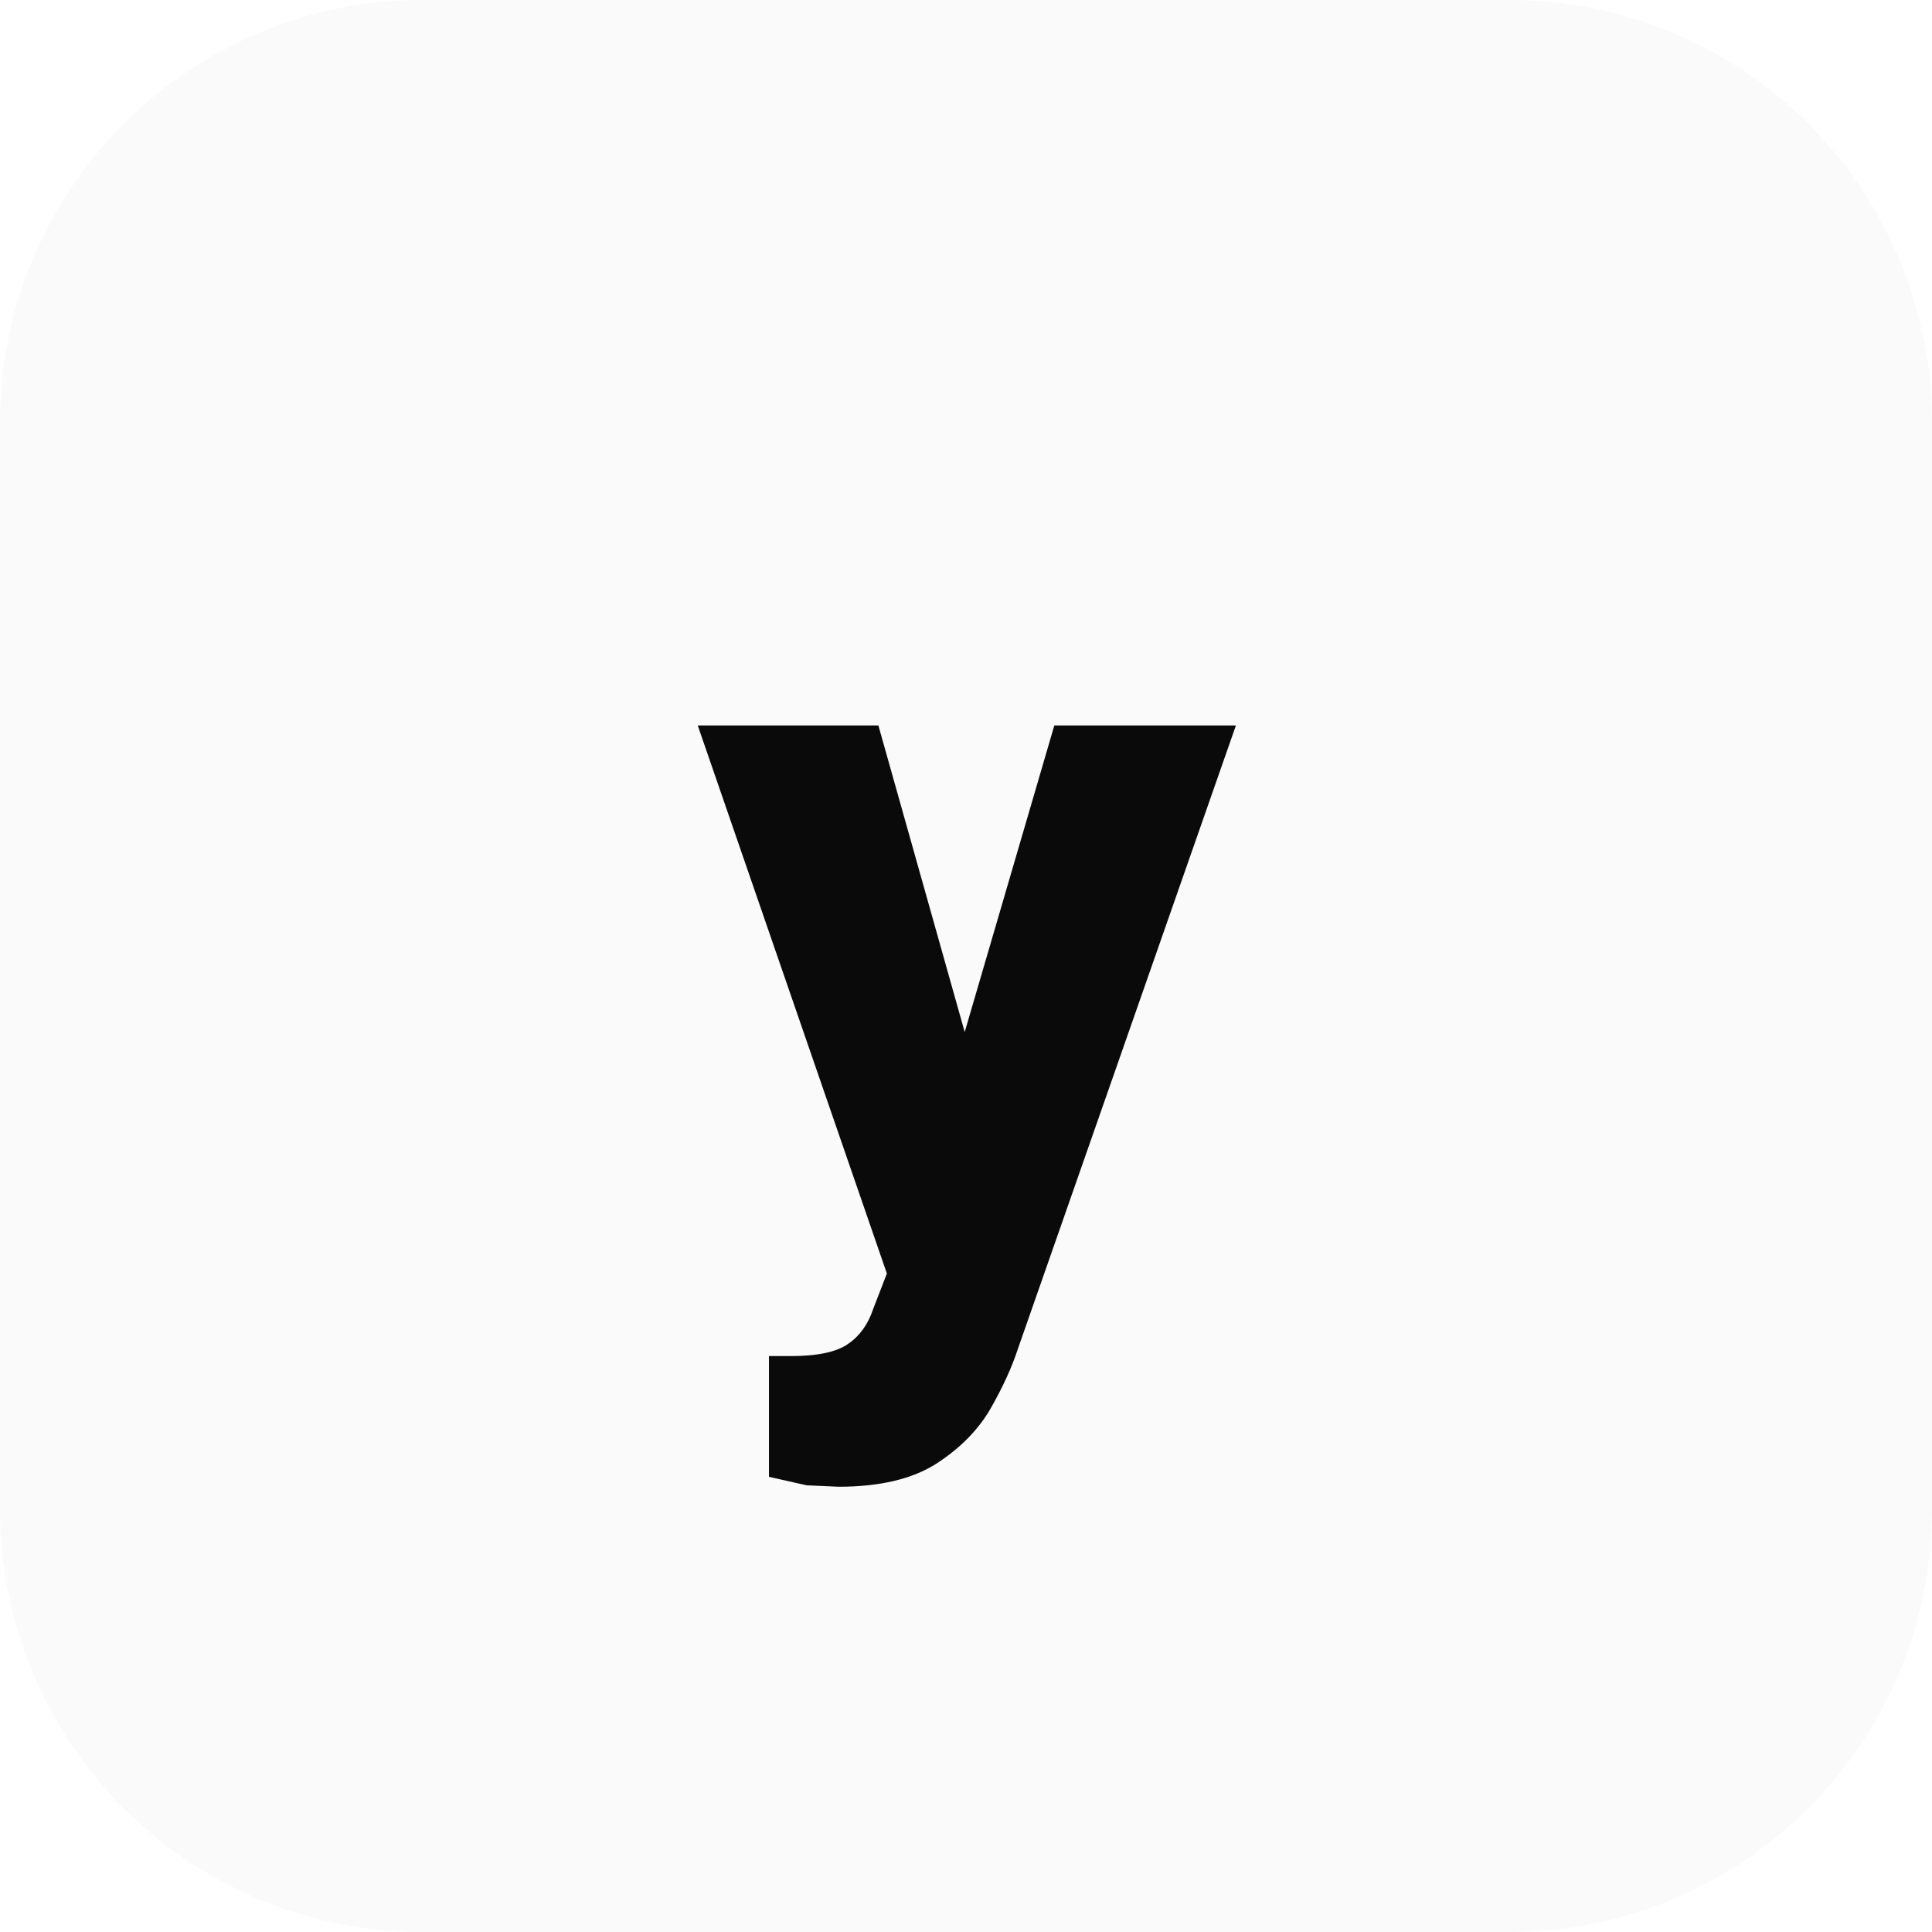
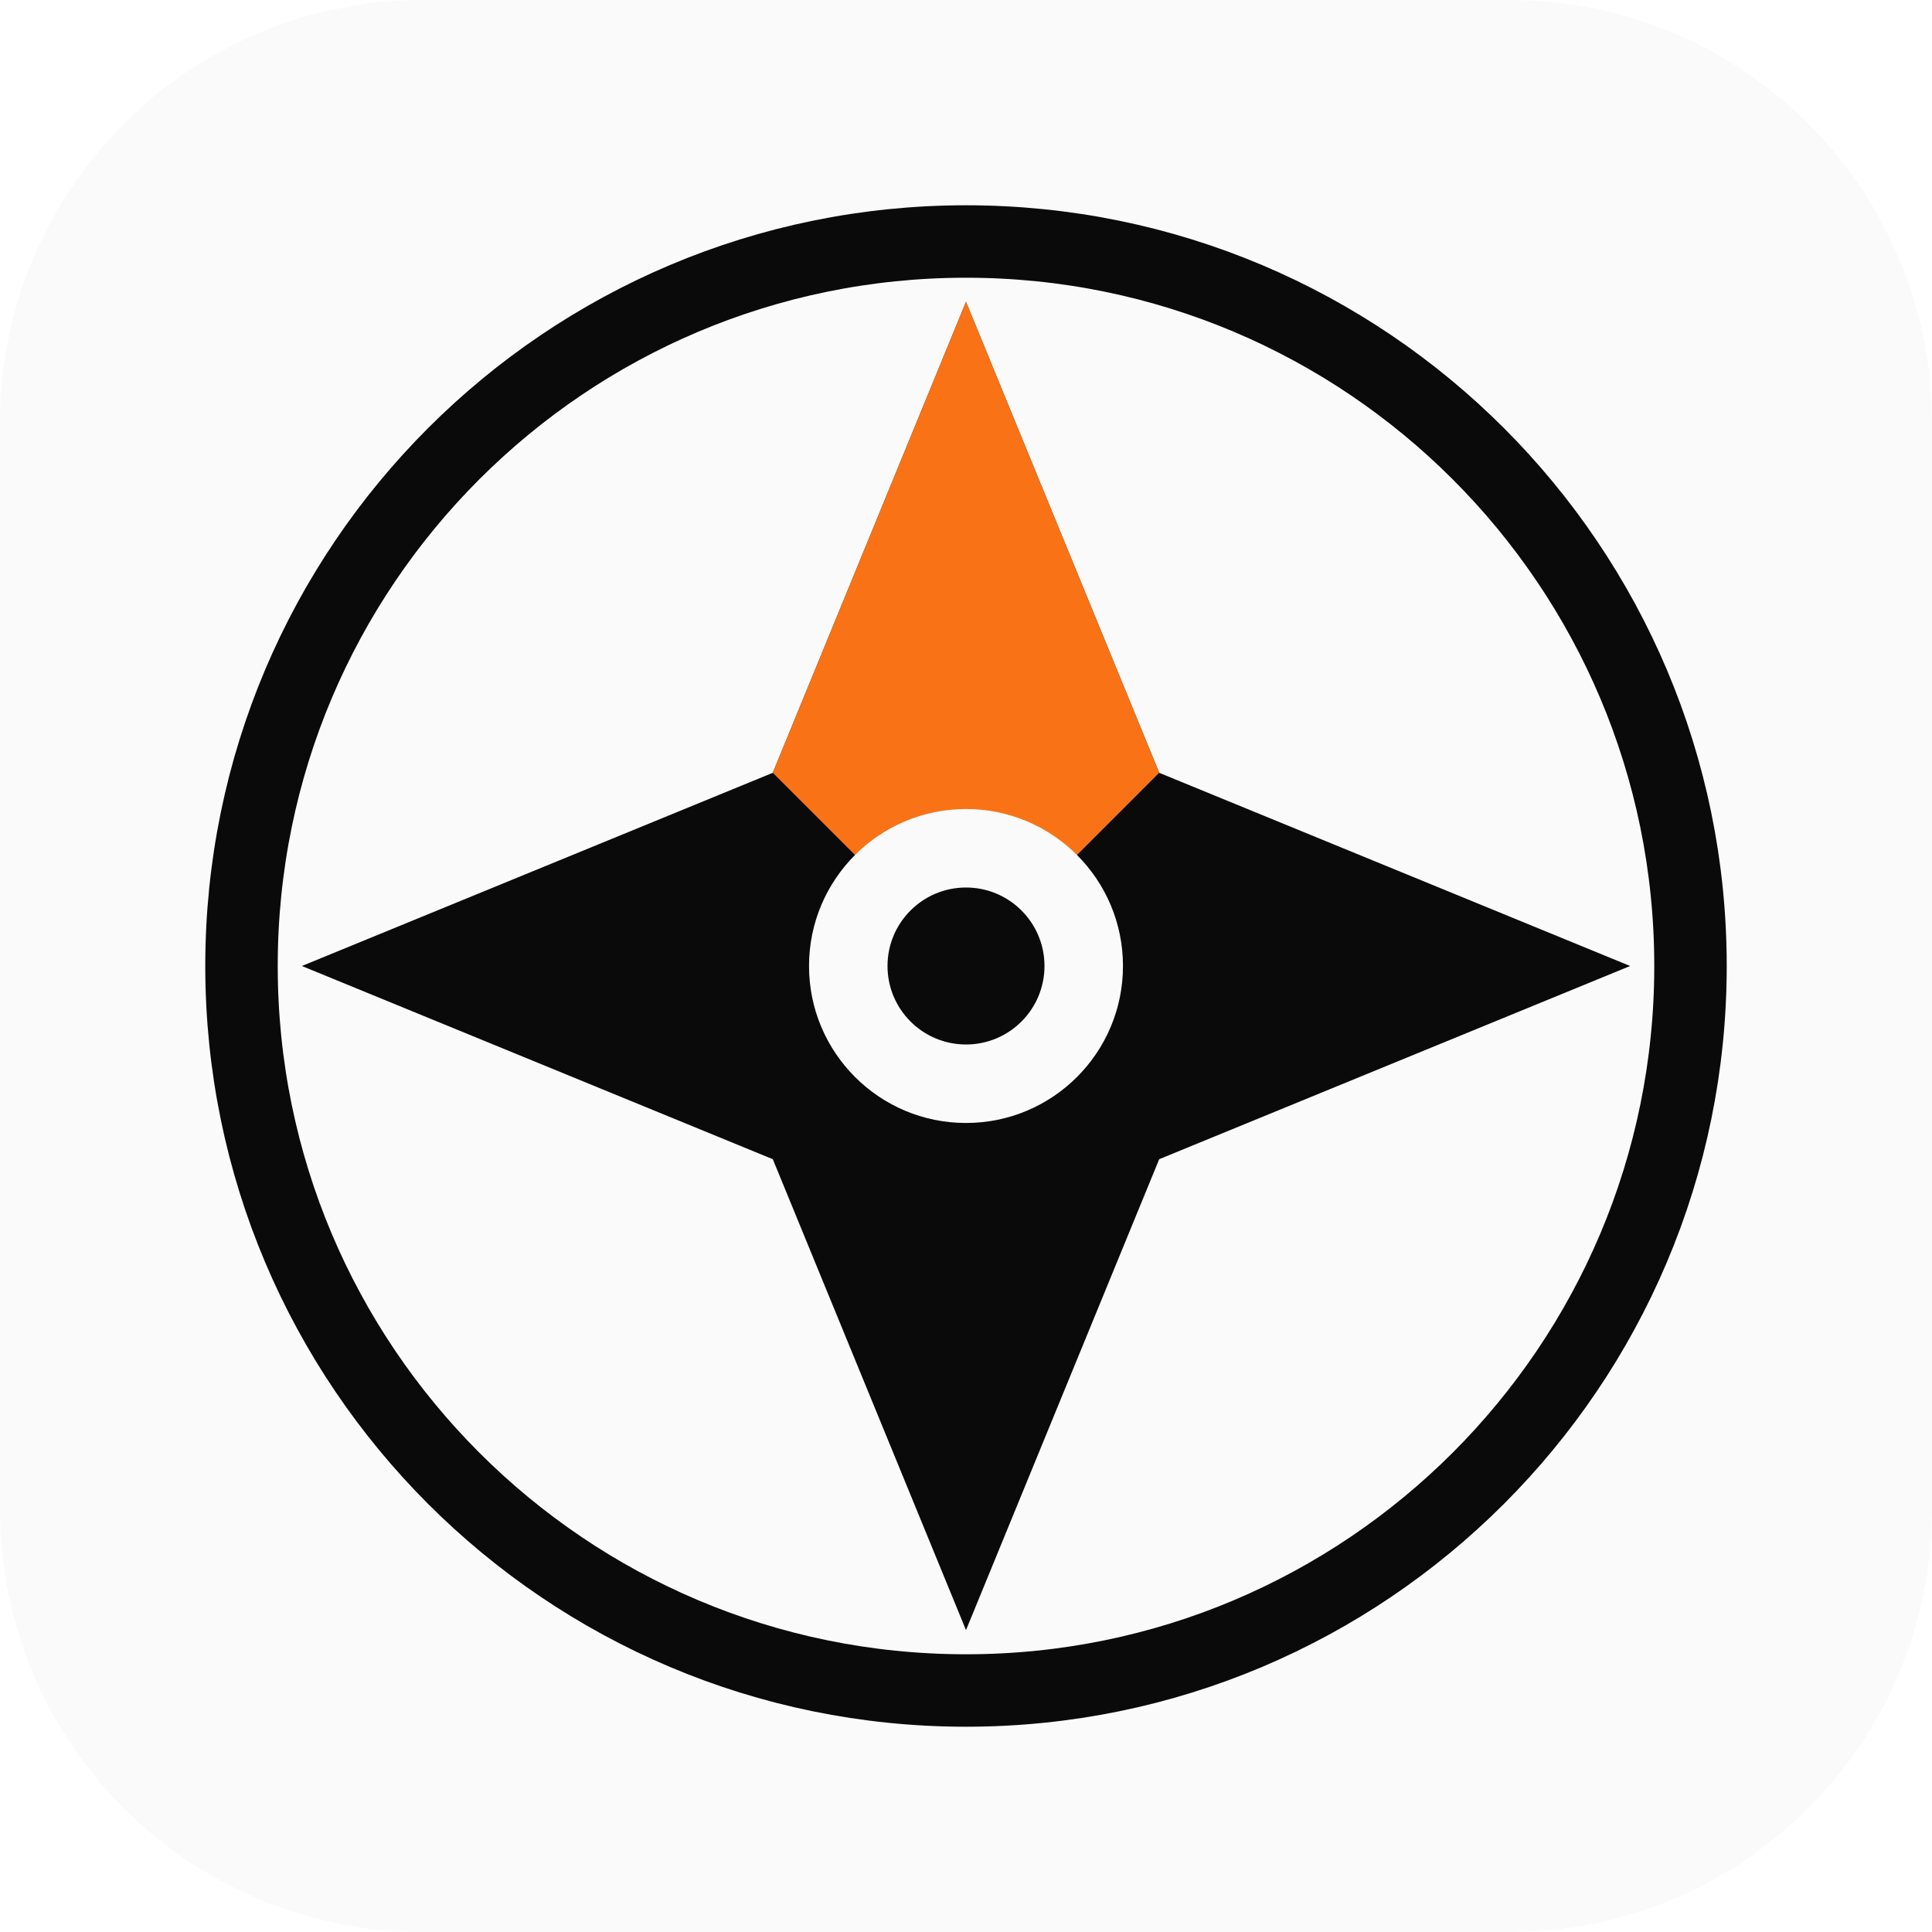
<svg xmlns="http://www.w3.org/2000/svg" viewBox="0 0 64 64" role="img" aria-label="yoyosup">
  <rect width="64" height="64" rx="14" fill="#fafafa" />
-   <text x="32" y="42" text-anchor="middle" font-family="ui-sans-serif, system-ui, -apple-system, 'Segoe UI', Roboto, sans-serif" font-size="34" font-weight="800" fill="#0a0a0b" letter-spacing="-0.06em">y</text>
+   <circle cx="32" cy="32" r="24" fill="none" stroke="#0a0a0b" stroke-width="2.4" />
+   <path fill="#0a0a0b" d="M32 10 L38.4 25.6 L54 32 L38.4 38.4 L32 54 L25.6 38.4 L10 32 L25.6 25.6 Z" />
+   <path fill="#f97316" d="M32 10 L38.4 25.6 L32 32 L25.6 25.6 Z" />
+   <circle cx="32" cy="32" r="5.2" fill="#fafafa" />
+   <circle cx="32" cy="32" r="2.6" fill="#0a0a0b" />
</svg>
